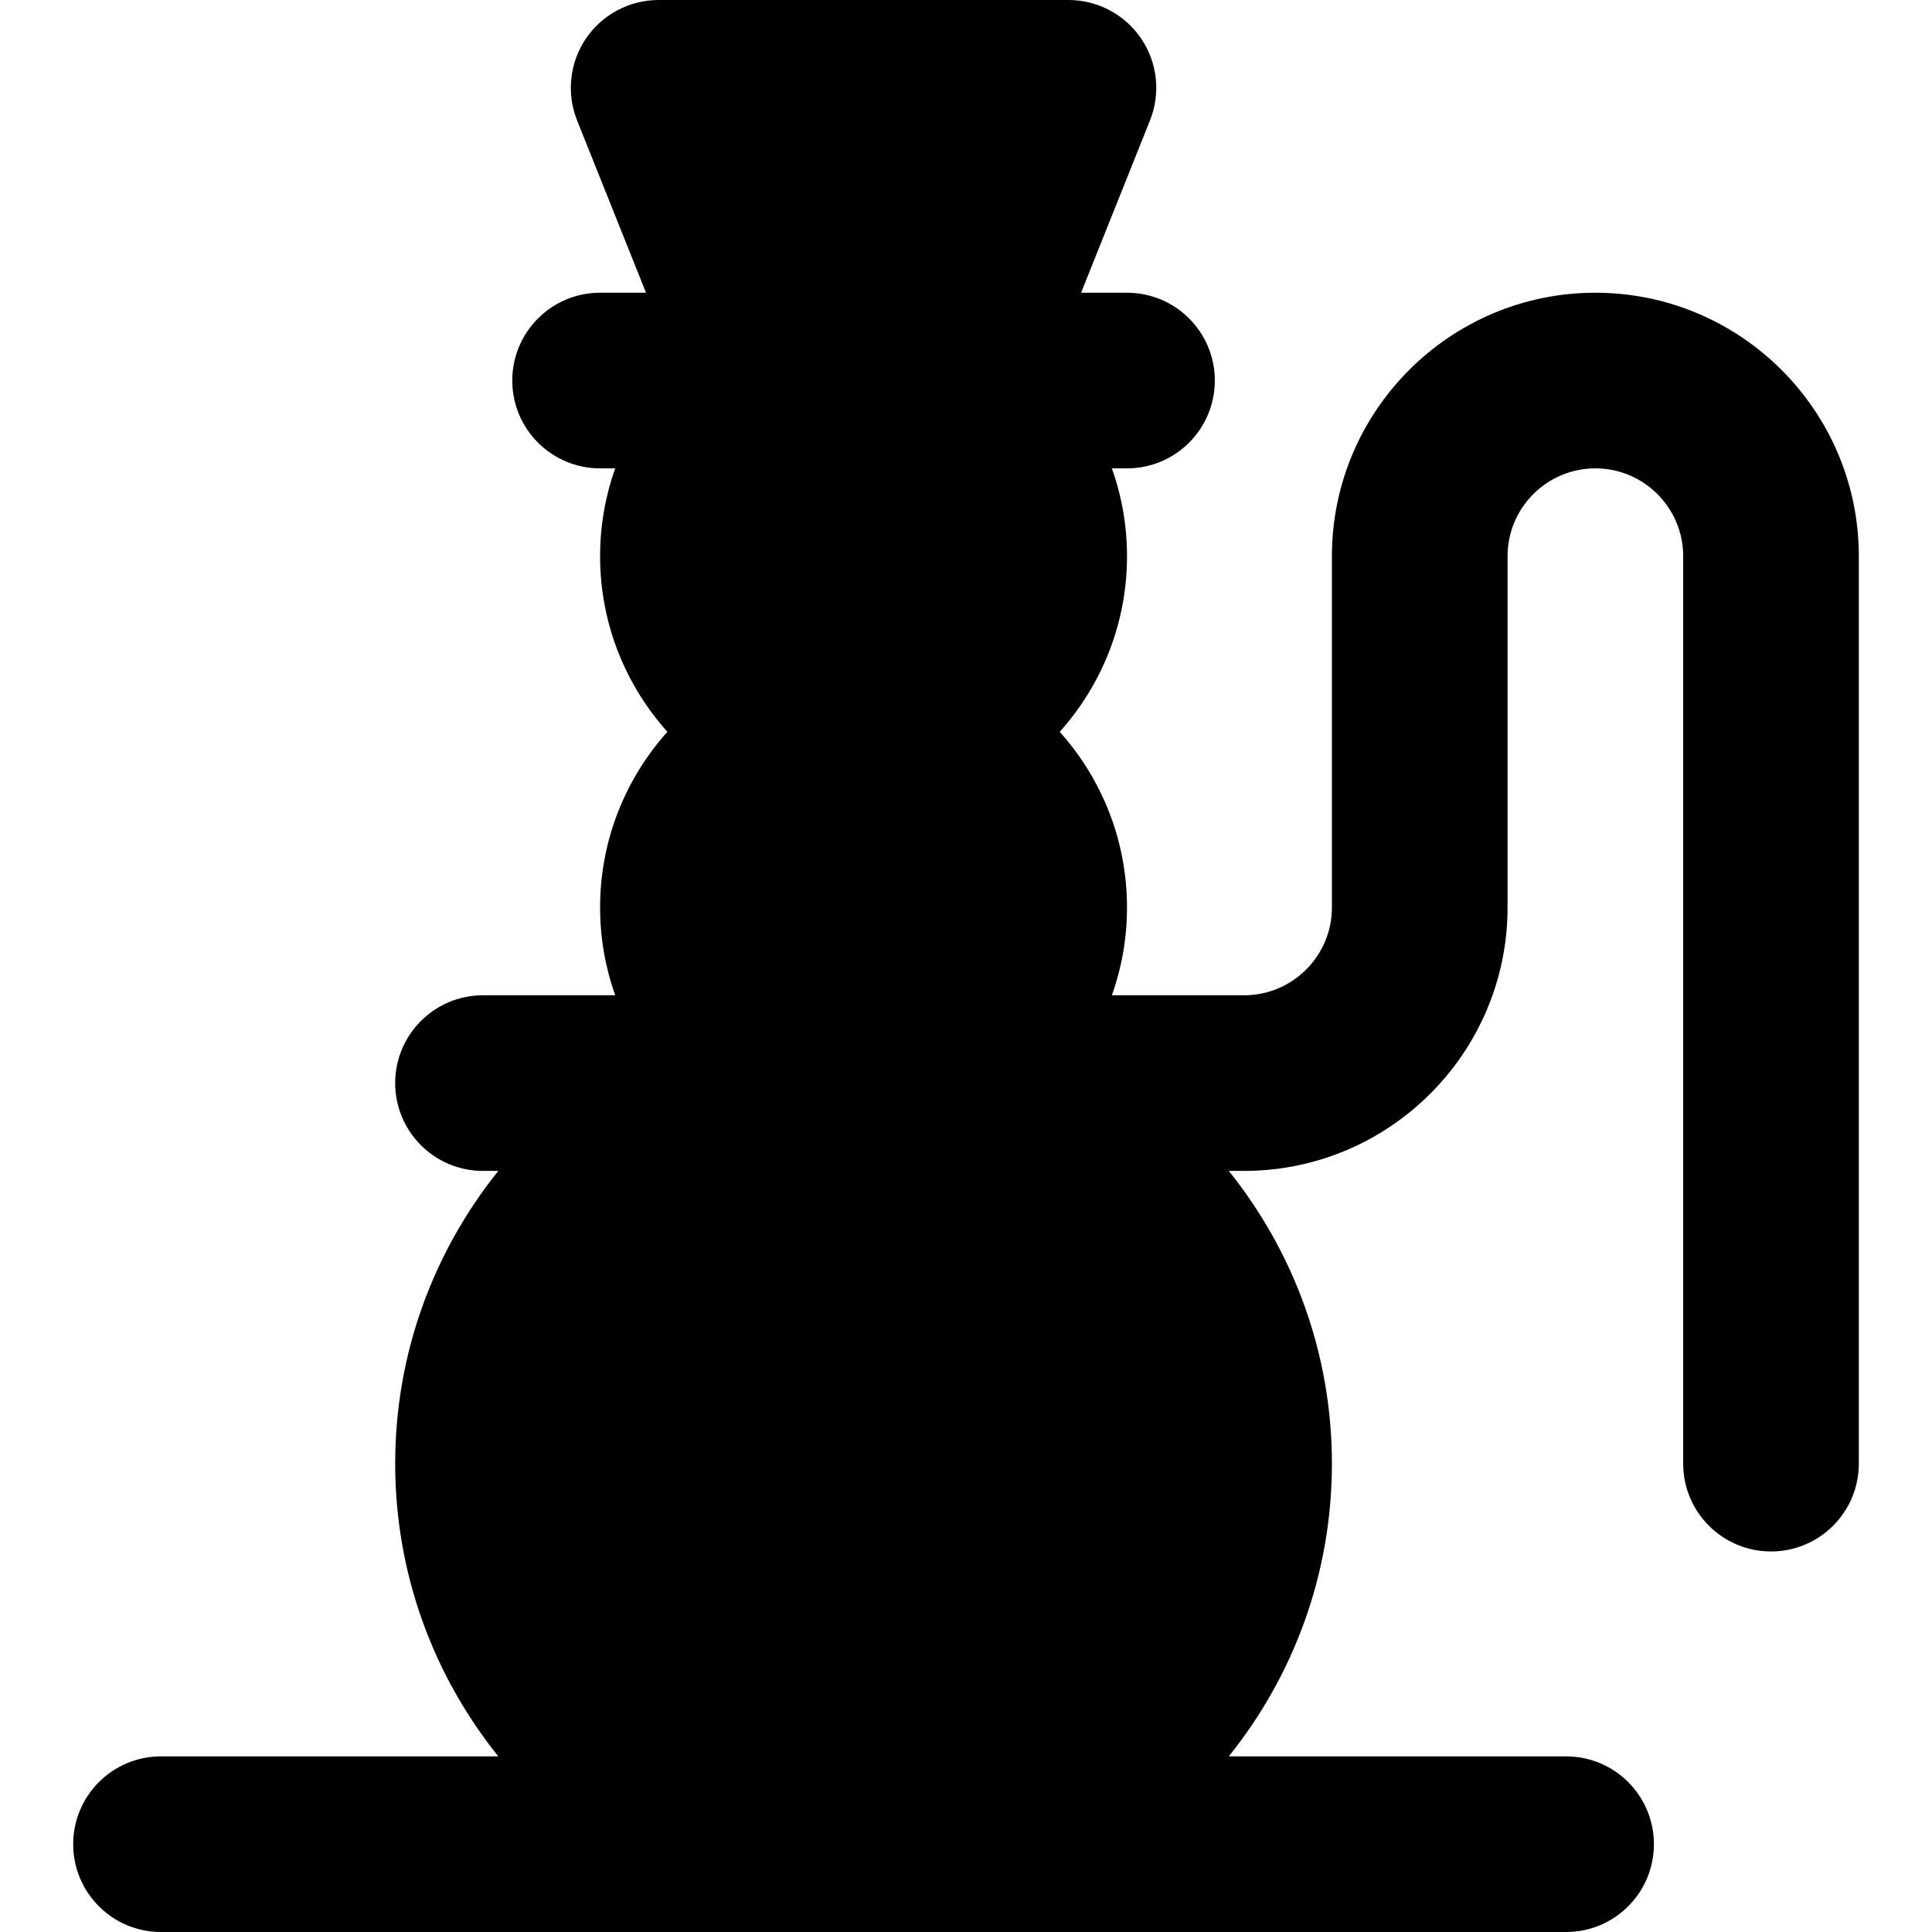
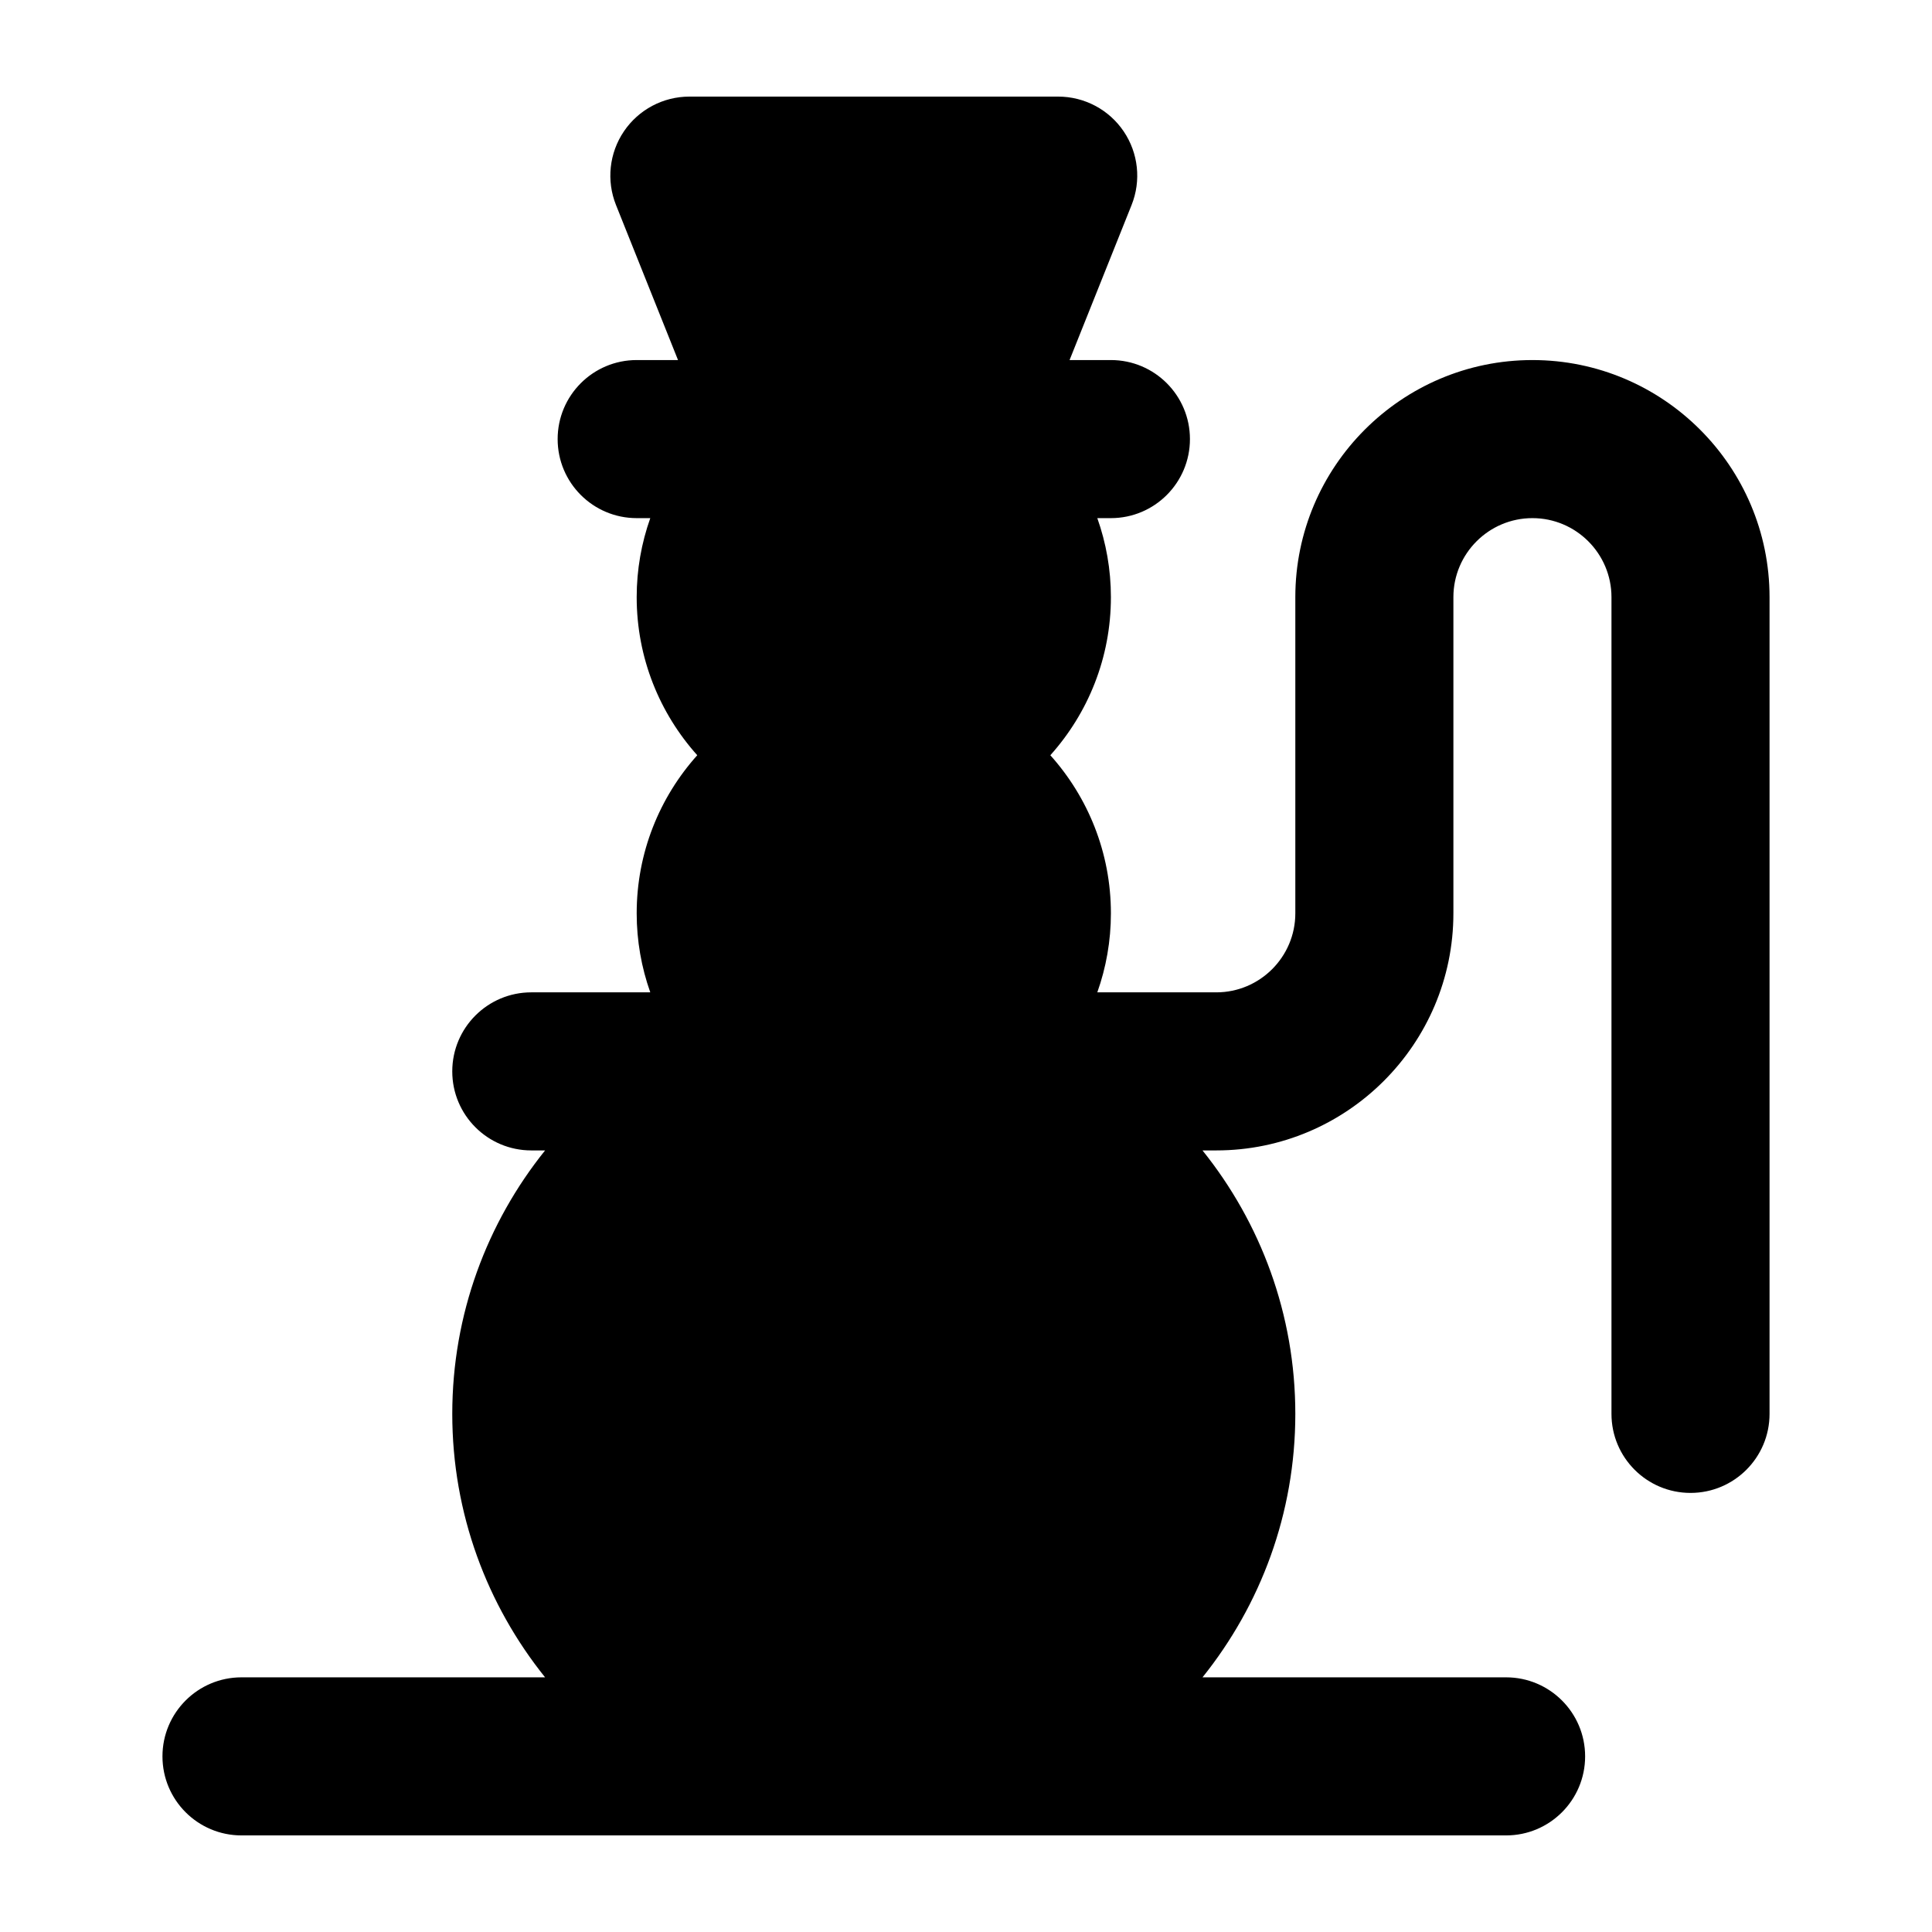
<svg xmlns="http://www.w3.org/2000/svg" viewBox="0 0 15 15" xml:space="preserve" width="15" height="15">
-   <g transform="translate(0 0) scale(0.029297)">
-     <g>
-       <path d="M422.788,77.576c-38.499,0-69.818,31.32-69.818,69.818v93.091c0,12.833-10.44,23.273-23.273,23.273h-35.033c2.583-7.284,4.003-15.115,4.003-23.273c0-17.869-6.755-34.183-17.835-46.545c11.081-12.362,17.835-28.677,17.835-46.545c0-8.158-1.42-15.988-4.003-23.273h4.003c12.853,0,23.273-10.42,23.273-23.273c0-12.853-10.42-23.273-23.273-23.273h-12.172l18.263-45.659c2.869-7.17,1.994-15.295-2.337-21.692C298.094,3.831,290.873,0,283.152,0H174.545c-7.723,0-14.943,3.831-19.271,10.224c-4.33,6.395-5.204,14.521-2.337,21.692l18.264,45.659H159.03c-12.853,0-23.273,10.42-23.273,23.273c0,12.853,10.42,23.273,23.273,23.273h4.003c-2.583,7.284-4.003,15.115-4.003,23.273c0,17.869,6.754,34.183,17.835,46.545c-11.081,12.362-17.835,28.677-17.835,46.545c0,8.158,1.42,15.988,4.003,23.273H128c-12.853,0-23.273,10.42-23.273,23.273c0,12.853,10.42,23.273,23.273,23.273h4.059c-17.081,21.268-27.331,48.24-27.331,77.576s10.251,56.309,27.331,77.576H42.667c-12.853,0-23.273,10.42-23.273,23.273c0,12.853,10.42,23.273,23.273,23.273h186.182H415.03c12.853,0,23.273-10.42,23.273-23.273c0-12.853-10.42-23.273-23.273-23.273h-89.392c17.081-21.267,27.331-48.24,27.331-77.576c0-29.336-10.251-56.308-27.331-77.576h4.059c38.498,0,69.818-31.32,69.818-69.818v-93.091c0-12.833,10.439-23.273,23.273-23.273c12.833,0,23.273,10.44,23.273,23.273v240.485c0,12.853,10.42,23.273,23.273,23.273c12.853,0,23.273-10.42,23.273-23.273V147.394C492.606,108.896,461.286,77.576,422.788,77.576z" />
+   <g data-fotoshi-normalized="inset-0.90" transform="translate(7.5 7.5) scale(0.9) translate(-7.5 -7.5)">
+     <g transform="translate(0 0) scale(0.029297)">
+       <g>
+         <path d="M422.788,77.576c-38.499,0-69.818,31.32-69.818,69.818v93.091c0,12.833-10.44,23.273-23.273,23.273h-35.033c2.583-7.284,4.003-15.115,4.003-23.273c0-17.869-6.755-34.183-17.835-46.545c11.081-12.362,17.835-28.677,17.835-46.545c0-8.158-1.42-15.988-4.003-23.273h4.003c12.853,0,23.273-10.42,23.273-23.273c0-12.853-10.42-23.273-23.273-23.273h-12.172l18.263-45.659c2.869-7.17,1.994-15.295-2.337-21.692C298.094,3.831,290.873,0,283.152,0H174.545c-7.723,0-14.943,3.831-19.271,10.224c-4.33,6.395-5.204,14.521-2.337,21.692l18.264,45.659H159.03c-12.853,0-23.273,10.42-23.273,23.273c0,12.853,10.42,23.273,23.273,23.273h4.003c-2.583,7.284-4.003,15.115-4.003,23.273c0,17.869,6.754,34.183,17.835,46.545c-11.081,12.362-17.835,28.677-17.835,46.545c0,8.158,1.42,15.988,4.003,23.273H128c-12.853,0-23.273,10.42-23.273,23.273c0,12.853,10.42,23.273,23.273,23.273h4.059c-17.081,21.268-27.331,48.24-27.331,77.576s10.251,56.309,27.331,77.576H42.667c-12.853,0-23.273,10.42-23.273,23.273c0,12.853,10.42,23.273,23.273,23.273h186.182H415.03c12.853,0,23.273-10.42,23.273-23.273c0-12.853-10.42-23.273-23.273-23.273h-89.392c17.081-21.267,27.331-48.24,27.331-77.576c0-29.336-10.251-56.308-27.331-77.576h4.059c38.498,0,69.818-31.32,69.818-69.818v-93.091c0-12.833,10.439-23.273,23.273-23.273c12.833,0,23.273,10.44,23.273,23.273v240.485c0,12.853,10.42,23.273,23.273,23.273c12.853,0,23.273-10.42,23.273-23.273V147.394C492.606,108.896,461.286,77.576,422.788,77.576z" />
+       </g>
    </g>
  </g>
</svg>
